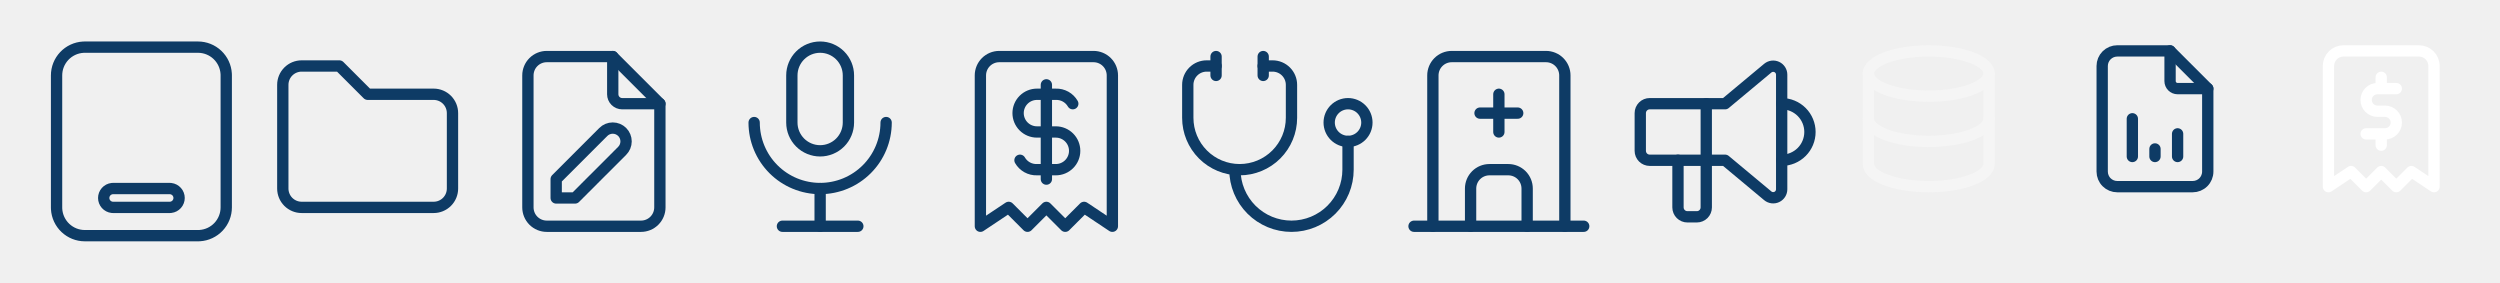
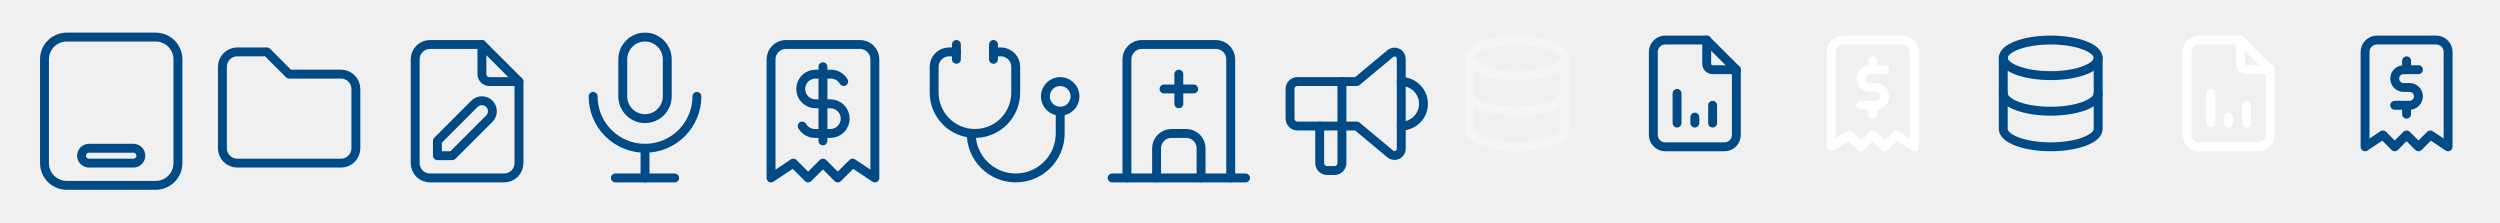
- <svg xmlns="http://www.w3.org/2000/svg" width="442" height="50" viewBox="0 0 442 50" fill="none">
-   <path d="M35 8.334C36.275 8.334 37.502 8.821 38.43 9.696C39.358 10.571 39.917 11.767 39.992 13.04L40 13.334V36.667C40 37.942 39.513 39.17 38.638 40.097C37.763 41.025 36.566 41.584 35.293 41.659L35 41.667H15C13.725 41.667 12.498 41.18 11.57 40.305C10.642 39.43 10.083 38.234 10.008 36.96L10 36.667V13.334C10 12.058 10.487 10.831 11.362 9.903C12.237 8.975 13.434 8.417 14.707 8.342L15 8.334H35ZM30 33.334H20L19.805 33.345C19.4 33.394 19.027 33.589 18.756 33.894C18.485 34.199 18.335 34.593 18.335 35C18.335 35.408 18.485 35.802 18.756 36.107C19.027 36.412 19.4 36.607 19.805 36.655L20 36.667H30L30.195 36.655C30.6 36.607 30.973 36.412 31.244 36.107C31.515 35.802 31.665 35.408 31.665 35C31.665 34.593 31.515 34.199 31.244 33.894C30.973 33.589 30.6 33.394 30.195 33.345L30 33.334Z" stroke="#0E3B65" stroke-width="2" stroke-linecap="round" stroke-linejoin="round" />
+ <svg xmlns="http://www.w3.org/2000/svg" width="562" height="50" viewBox="0 0 562 50" fill="none">
+   <path d="M35 8.334C36.275 8.334 37.502 8.821 38.43 9.696C39.358 10.571 39.917 11.767 39.992 13.04L40 13.334V36.667C40 37.942 39.513 39.17 38.638 40.097C37.763 41.025 36.566 41.584 35.293 41.659L35 41.667H15C13.725 41.667 12.498 41.18 11.57 40.305C10.642 39.43 10.083 38.234 10.008 36.96L10 36.667V13.334C10 12.058 10.487 10.831 11.362 9.903C12.237 8.975 13.434 8.417 14.707 8.342L15 8.334H35ZM30 33.334H20L19.805 33.345C19.4 33.394 19.027 33.589 18.756 33.894C18.485 34.199 18.335 34.593 18.335 35C18.335 35.408 18.485 35.802 18.756 36.107C19.027 36.412 19.4 36.607 19.805 36.655L20 36.667H30L30.195 36.655C30.6 36.607 30.973 36.412 31.244 36.107C31.515 35.802 31.665 35.408 31.665 35C31.665 34.593 31.515 34.199 31.244 33.894C30.973 33.589 30.6 33.394 30.195 33.345L30 33.334Z" stroke="#004A86" stroke-width="2" stroke-linecap="round" stroke-linejoin="round" />
  <g clip-path="url(#clip0_99_485)">
-     <path d="M53.333 11.666H60L65 16.666H76.667C77.551 16.666 78.399 17.017 79.024 17.643C79.649 18.268 80 19.116 80 20V33.333C80 34.217 79.649 35.065 79.024 35.69C78.399 36.315 77.551 36.666 76.667 36.666H53.333C52.449 36.666 51.601 36.315 50.976 35.69C50.351 35.065 50 34.217 50 33.333V15C50 14.116 50.351 13.268 50.976 12.643C51.601 12.017 52.449 11.666 53.333 11.666Z" stroke="#0E3B65" stroke-width="2" stroke-linecap="round" stroke-linejoin="round" />
+     <path d="M53.333 11.666H60L65 16.666H76.667C77.551 16.666 78.399 17.017 79.024 17.643C79.649 18.268 80 19.116 80 20V33.333C80 34.217 79.649 35.065 79.024 35.69C78.399 36.315 77.551 36.666 76.667 36.666H53.333C52.449 36.666 51.601 36.315 50.976 35.69C50.351 35.065 50 34.217 50 33.333V15C50 14.116 50.351 13.268 50.976 12.643C51.601 12.017 52.449 11.666 53.333 11.666Z" stroke="#004A86" stroke-width="2" stroke-linecap="round" stroke-linejoin="round" />
  </g>
  <g clip-path="url(#clip1_99_485)">
-     <path d="M108.333 10V16.667C108.333 17.109 108.509 17.533 108.822 17.845C109.134 18.158 109.558 18.333 110 18.333H116.667" stroke="#0E3B65" stroke-width="2" stroke-linecap="round" stroke-linejoin="round" />
-     <path d="M113.333 40H96.667C95.783 40 94.935 39.649 94.31 39.024C93.685 38.399 93.334 37.551 93.334 36.667V13.333C93.334 12.449 93.685 11.601 94.31 10.976C94.935 10.351 95.783 10 96.667 10H108.333L116.667 18.333V36.667C116.667 37.551 116.316 38.399 115.691 39.024C115.065 39.649 114.218 40 113.333 40Z" stroke="#0E3B65" stroke-width="2" stroke-linecap="round" stroke-linejoin="round" />
-     <path d="M101.667 35L110 26.667C110.442 26.225 110.691 25.625 110.691 25C110.691 24.375 110.442 23.775 110 23.333C109.558 22.891 108.959 22.643 108.333 22.643C107.708 22.643 107.109 22.891 106.667 23.333L98.334 31.667V35H101.667Z" stroke="#0E3B65" stroke-width="2" stroke-linecap="round" stroke-linejoin="round" />
+     <path d="M108.333 10V16.667C108.333 17.109 108.509 17.533 108.822 17.845C109.134 18.158 109.558 18.333 110 18.333H116.667" stroke="#004A86" stroke-width="2" stroke-linecap="round" stroke-linejoin="round" />
+     <path d="M113.333 40H96.667C95.783 40 94.935 39.649 94.31 39.024C93.685 38.399 93.334 37.551 93.334 36.667V13.333C93.334 12.449 93.685 11.601 94.31 10.976C94.935 10.351 95.783 10 96.667 10H108.333L116.667 18.333V36.667C116.667 37.551 116.316 38.399 115.691 39.024C115.065 39.649 114.218 40 113.333 40Z" stroke="#004A86" stroke-width="2" stroke-linecap="round" stroke-linejoin="round" />
+     <path d="M101.667 35L110 26.667C110.442 26.225 110.691 25.625 110.691 25C110.691 24.375 110.442 23.775 110 23.333C109.558 22.891 108.959 22.643 108.333 22.643C107.708 22.643 107.109 22.891 106.667 23.333L98.334 31.667V35H101.667Z" stroke="#004A86" stroke-width="2" stroke-linecap="round" stroke-linejoin="round" />
  </g>
  <g clip-path="url(#clip2_99_485)">
-     <path d="M140 13.334C140 12.008 140.527 10.736 141.464 9.798C142.402 8.861 143.674 8.334 145 8.334C146.326 8.334 147.598 8.861 148.536 9.798C149.473 10.736 150 12.008 150 13.334V21.667C150 22.993 149.473 24.265 148.536 25.203C147.598 26.14 146.326 26.667 145 26.667C143.674 26.667 142.402 26.14 141.464 25.203C140.527 24.265 140 22.993 140 21.667V13.334Z" stroke="#0E3B65" stroke-width="2" stroke-linecap="round" stroke-linejoin="round" />
-     <path d="M133.333 21.666C133.333 24.761 134.562 27.728 136.75 29.916C138.938 32.104 141.905 33.333 145 33.333C148.094 33.333 151.061 32.104 153.249 29.916C155.437 27.728 156.666 24.761 156.666 21.666" stroke="#0E3B65" stroke-width="2" stroke-linecap="round" stroke-linejoin="round" />
-     <path d="M138.333 40H151.667" stroke="#0E3B65" stroke-width="2" stroke-linecap="round" stroke-linejoin="round" />
-     <path d="M145 33.334V40" stroke="#0E3B65" stroke-width="2" stroke-linecap="round" stroke-linejoin="round" />
+     <path d="M140 13.334C140 12.008 140.527 10.736 141.464 9.798C142.402 8.861 143.674 8.334 145 8.334C146.326 8.334 147.598 8.861 148.536 9.798C149.473 10.736 150 12.008 150 13.334V21.667C150 22.993 149.473 24.265 148.536 25.203C147.598 26.14 146.326 26.667 145 26.667C143.674 26.667 142.402 26.14 141.464 25.203C140.527 24.265 140 22.993 140 21.667V13.334Z" stroke="#004A86" stroke-width="2" stroke-linecap="round" stroke-linejoin="round" />
+     <path d="M133.333 21.666C133.333 24.761 134.562 27.728 136.75 29.916C138.938 32.104 141.905 33.333 145 33.333C148.094 33.333 151.061 32.104 153.249 29.916C155.437 27.728 156.666 24.761 156.666 21.666" stroke="#004A86" stroke-width="2" stroke-linecap="round" stroke-linejoin="round" />
+     <path d="M138.333 40H151.667" stroke="#004A86" stroke-width="2" stroke-linecap="round" stroke-linejoin="round" />
+     <path d="M145 33.334V40" stroke="#004A86" stroke-width="2" stroke-linecap="round" stroke-linejoin="round" />
  </g>
  <g clip-path="url(#clip3_99_485)">
-     <path d="M315 18.334C316.326 18.334 317.598 18.86 318.536 19.798C319.473 20.736 320 22.008 320 23.334C320 24.66 319.473 25.932 318.536 26.869C317.598 27.807 316.326 28.334 315 28.334" stroke="#0E3B65" stroke-width="2" stroke-linecap="round" stroke-linejoin="round" />
-     <path d="M301.667 18.334V36.667C301.667 37.109 301.491 37.533 301.179 37.846C300.866 38.158 300.442 38.334 300 38.334H298.334C297.892 38.334 297.468 38.158 297.155 37.846C296.843 37.533 296.667 37.109 296.667 36.667V28.334" stroke="#0E3B65" stroke-width="2" stroke-linecap="round" stroke-linejoin="round" />
-     <path d="M305 18.334L312.54 12.05C312.759 11.868 313.026 11.752 313.308 11.715C313.591 11.679 313.879 11.724 314.137 11.845C314.395 11.966 314.613 12.158 314.766 12.399C314.919 12.639 315 12.918 315 13.204V33.464C315 33.749 314.919 34.028 314.766 34.269C314.613 34.509 314.395 34.702 314.137 34.823C313.879 34.944 313.591 34.989 313.308 34.952C313.026 34.916 312.759 34.8 312.54 34.617L305 28.334H291.667C291.225 28.334 290.801 28.158 290.488 27.846C290.176 27.533 290 27.109 290 26.667V20C290 19.558 290.176 19.134 290.488 18.822C290.801 18.509 291.225 18.334 291.667 18.334H305Z" stroke="#0E3B65" stroke-width="2" stroke-linecap="round" stroke-linejoin="round" />
+     <path d="M315 18.334C316.326 18.334 317.598 18.86 318.536 19.798C319.473 20.736 320 22.008 320 23.334C320 24.66 319.473 25.932 318.536 26.869C317.598 27.807 316.326 28.334 315 28.334" stroke="#004A86" stroke-width="2" stroke-linecap="round" stroke-linejoin="round" />
+     <path d="M301.667 18.334V36.667C301.667 37.109 301.491 37.533 301.179 37.846C300.866 38.158 300.442 38.334 300 38.334H298.334C297.892 38.334 297.468 38.158 297.155 37.846C296.843 37.533 296.667 37.109 296.667 36.667V28.334" stroke="#004A86" stroke-width="2" stroke-linecap="round" stroke-linejoin="round" />
+     <path d="M305 18.334L312.54 12.05C312.759 11.868 313.026 11.752 313.308 11.715C313.591 11.679 313.879 11.724 314.137 11.845C314.395 11.966 314.613 12.158 314.766 12.399C314.919 12.639 315 12.918 315 13.204V33.464C315 33.749 314.919 34.028 314.766 34.269C314.613 34.509 314.395 34.702 314.137 34.823C313.879 34.944 313.591 34.989 313.308 34.952C313.026 34.916 312.759 34.8 312.54 34.617L305 28.334H291.667C291.225 28.334 290.801 28.158 290.488 27.846C290.176 27.533 290 27.109 290 26.667V20C290 19.558 290.176 19.134 290.488 18.822C290.801 18.509 291.225 18.334 291.667 18.334H305Z" stroke="#004A86" stroke-width="2" stroke-linecap="round" stroke-linejoin="round" />
  </g>
  <g clip-path="url(#clip4_99_485)">
-     <path d="M250 40H280" stroke="#0E3B65" stroke-width="2" stroke-linecap="round" stroke-linejoin="round" />
-     <path d="M253.333 40V13.333C253.333 12.449 253.685 11.601 254.31 10.976C254.935 10.351 255.783 10 256.667 10H273.333C274.218 10 275.065 10.351 275.691 10.976C276.316 11.601 276.667 12.449 276.667 13.333V40" stroke="#0E3B65" stroke-width="2" stroke-linecap="round" stroke-linejoin="round" />
-     <path d="M260 40V33.333C260 32.449 260.351 31.601 260.976 30.976C261.601 30.351 262.449 30 263.333 30H266.667C267.551 30 268.399 30.351 269.024 30.976C269.649 31.601 270 32.449 270 33.333V40" stroke="#0E3B65" stroke-width="2" stroke-linecap="round" stroke-linejoin="round" />
-     <path d="M261.667 20H268.333" stroke="#0E3B65" stroke-width="2" stroke-linecap="round" stroke-linejoin="round" />
-     <path d="M265 16.666V23.333" stroke="#0E3B65" stroke-width="2" stroke-linecap="round" stroke-linejoin="round" />
+     <path d="M250 40H280" stroke="#004A86" stroke-width="2" stroke-linecap="round" stroke-linejoin="round" />
+     <path d="M253.333 40V13.333C253.333 12.449 253.685 11.601 254.31 10.976C254.935 10.351 255.783 10 256.667 10H273.333C274.218 10 275.065 10.351 275.691 10.976C276.316 11.601 276.667 12.449 276.667 13.333V40" stroke="#004A86" stroke-width="2" stroke-linecap="round" stroke-linejoin="round" />
+     <path d="M260 40V33.333C260 32.449 260.351 31.601 260.976 30.976C261.601 30.351 262.449 30 263.333 30H266.667C267.551 30 268.399 30.351 269.024 30.976C269.649 31.601 270 32.449 270 33.333V40" stroke="#004A86" stroke-width="2" stroke-linecap="round" stroke-linejoin="round" />
+     <path d="M261.667 20H268.333" stroke="#004A86" stroke-width="2" stroke-linecap="round" stroke-linejoin="round" />
+     <path d="M265 16.666V23.333" stroke="#004A86" stroke-width="2" stroke-linecap="round" stroke-linejoin="round" />
  </g>
  <g clip-path="url(#clip5_99_485)">
-     <path d="M215 11.666H213.333C212.449 11.666 211.601 12.017 210.976 12.643C210.351 13.268 210 14.116 210 15V20.833C210 23.264 210.966 25.596 212.685 27.315C214.404 29.034 216.736 30 219.167 30C221.598 30 223.929 29.034 225.648 27.315C227.368 25.596 228.333 23.264 228.333 20.833V15C228.333 14.116 227.982 13.268 227.357 12.643C226.732 12.017 225.884 11.666 225 11.666H223.333" stroke="#0E3B65" stroke-width="2" stroke-linecap="round" stroke-linejoin="round" />
-     <path d="M218.333 30C218.333 31.313 218.592 32.614 219.095 33.827C219.597 35.04 220.334 36.142 221.262 37.071C222.191 38 223.293 38.736 224.507 39.239C225.72 39.741 227.02 40 228.333 40C229.647 40 230.947 39.741 232.16 39.239C233.374 38.736 234.476 38 235.405 37.071C236.333 36.142 237.07 35.04 237.572 33.827C238.075 32.614 238.333 31.313 238.333 30V25" stroke="#0E3B65" stroke-width="2" stroke-linecap="round" stroke-linejoin="round" />
-     <path d="M223.333 10V13.333" stroke="#0E3B65" stroke-width="2" stroke-linecap="round" stroke-linejoin="round" />
-     <path d="M215 10V13.333" stroke="#0E3B65" stroke-width="2" stroke-linecap="round" stroke-linejoin="round" />
-     <path d="M235 21.667C235 22.551 235.351 23.399 235.976 24.024C236.601 24.649 237.449 25 238.333 25C239.217 25 240.065 24.649 240.69 24.024C241.315 23.399 241.667 22.551 241.667 21.667C241.667 20.783 241.315 19.935 240.69 19.31C240.065 18.685 239.217 18.334 238.333 18.334C237.449 18.334 236.601 18.685 235.976 19.31C235.351 19.935 235 20.783 235 21.667Z" stroke="#0E3B65" stroke-width="2" stroke-linecap="round" stroke-linejoin="round" />
+     <path d="M215 11.666H213.333C212.449 11.666 211.601 12.017 210.976 12.643C210.351 13.268 210 14.116 210 15V20.833C210 23.264 210.966 25.596 212.685 27.315C214.404 29.034 216.736 30 219.167 30C221.598 30 223.929 29.034 225.648 27.315C227.368 25.596 228.333 23.264 228.333 20.833V15C228.333 14.116 227.982 13.268 227.357 12.643C226.732 12.017 225.884 11.666 225 11.666H223.333" stroke="#004A86" stroke-width="2" stroke-linecap="round" stroke-linejoin="round" />
+     <path d="M218.333 30C218.333 31.313 218.592 32.614 219.095 33.827C219.597 35.04 220.334 36.142 221.262 37.071C222.191 38 223.293 38.736 224.507 39.239C225.72 39.741 227.02 40 228.333 40C229.647 40 230.947 39.741 232.16 39.239C233.374 38.736 234.476 38 235.405 37.071C236.333 36.142 237.07 35.04 237.572 33.827C238.075 32.614 238.333 31.313 238.333 30V25" stroke="#004A86" stroke-width="2" stroke-linecap="round" stroke-linejoin="round" />
+     <path d="M223.333 10V13.333" stroke="#004A86" stroke-width="2" stroke-linecap="round" stroke-linejoin="round" />
+     <path d="M215 10V13.333" stroke="#004A86" stroke-width="2" stroke-linecap="round" stroke-linejoin="round" />
+     <path d="M235 21.667C235 22.551 235.351 23.399 235.976 24.024C236.601 24.649 237.449 25 238.333 25C239.217 25 240.065 24.649 240.69 24.024C241.315 23.399 241.667 22.551 241.667 21.667C241.667 20.783 241.315 19.935 240.69 19.31C240.065 18.685 239.217 18.334 238.333 18.334C237.449 18.334 236.601 18.685 235.976 19.31C235.351 19.935 235 20.783 235 21.667Z" stroke="#004A86" stroke-width="2" stroke-linecap="round" stroke-linejoin="round" />
  </g>
  <g clip-path="url(#clip6_99_485)">
-     <path d="M173.333 40V13.333C173.333 12.449 173.685 11.601 174.31 10.976C174.935 10.351 175.783 10 176.667 10H193.333C194.218 10 195.065 10.351 195.691 10.976C196.316 11.601 196.667 12.449 196.667 13.333V40L191.667 36.667L188.333 40L185 36.667L181.667 40L178.333 36.667L173.333 40Z" stroke="#0E3B65" stroke-width="2" stroke-linecap="round" stroke-linejoin="round" />
-     <path d="M189.667 18.333C189.365 17.81 188.926 17.378 188.398 17.084C187.869 16.791 187.271 16.646 186.667 16.667H183.333C182.449 16.667 181.601 17.018 180.976 17.643C180.351 18.268 180 19.116 180 20C180 20.884 180.351 21.732 180.976 22.357C181.601 22.982 182.449 23.333 183.333 23.333H186.667C187.551 23.333 188.399 23.684 189.024 24.31C189.649 24.935 190 25.783 190 26.667C190 27.551 189.649 28.399 189.024 29.024C188.399 29.649 187.551 30 186.667 30H183.333C182.729 30.02 182.131 29.876 181.602 29.582C181.074 29.289 180.635 28.857 180.333 28.333" stroke="#0E3B65" stroke-width="2" stroke-linecap="round" stroke-linejoin="round" />
-     <path d="M185 15V31.667" stroke="#0E3B65" stroke-width="2" stroke-linecap="round" stroke-linejoin="round" />
+     <path d="M173.333 40V13.333C173.333 12.449 173.685 11.601 174.31 10.976C174.935 10.351 175.783 10 176.667 10H193.333C194.218 10 195.065 10.351 195.691 10.976C196.316 11.601 196.667 12.449 196.667 13.333V40L191.667 36.667L188.333 40L185 36.667L181.667 40L178.333 36.667L173.333 40Z" stroke="#004A86" stroke-width="2" stroke-linecap="round" stroke-linejoin="round" />
+     <path d="M189.667 18.333C189.365 17.81 188.926 17.378 188.398 17.084C187.869 16.791 187.271 16.646 186.667 16.667H183.333C182.449 16.667 181.601 17.018 180.976 17.643C180.351 18.268 180 19.116 180 20C180 20.884 180.351 21.732 180.976 22.357C181.601 22.982 182.449 23.333 183.333 23.333H186.667C187.551 23.333 188.399 23.684 189.024 24.31C189.649 24.935 190 25.783 190 26.667C190 27.551 189.649 28.399 189.024 29.024C188.399 29.649 187.551 30 186.667 30H183.333C182.729 30.02 182.131 29.876 181.602 29.582C181.074 29.289 180.635 28.857 180.333 28.333" stroke="#004A86" stroke-width="2" stroke-linecap="round" stroke-linejoin="round" />
+     <path d="M185 15V31.667" stroke="#004A86" stroke-width="2" stroke-linecap="round" stroke-linejoin="round" />
  </g>
  <g clip-path="url(#clip7_99_485)">
    <path d="M330.333 13C330.333 14.061 331.457 15.078 333.458 15.828C335.458 16.579 338.171 17 341 17C343.829 17 346.542 16.579 348.543 15.828C350.543 15.078 351.667 14.061 351.667 13C351.667 11.939 350.543 10.922 348.543 10.172C346.542 9.421 343.829 9 341 9C338.171 9 335.458 9.421 333.458 10.172C331.457 10.922 330.333 11.939 330.333 13Z" stroke="#F5F5F5" stroke-width="2" stroke-linecap="round" stroke-linejoin="round" />
    <path d="M330.333 13V21C330.333 22.061 331.457 23.078 333.458 23.828C335.458 24.579 338.171 25 341 25C343.829 25 346.542 24.579 348.543 23.828C350.543 23.078 351.667 22.061 351.667 21V13" stroke="#F5F5F5" stroke-width="2" stroke-linecap="round" stroke-linejoin="round" />
    <path d="M330.333 21V29C330.333 30.061 331.457 31.078 333.458 31.828C335.458 32.579 338.171 33 341 33C343.829 33 346.542 32.579 348.543 31.828C350.543 31.078 351.667 30.061 351.667 29V21" stroke="#F5F5F5" stroke-width="2" stroke-linecap="round" stroke-linejoin="round" />
  </g>
  <g clip-path="url(#clip8_99_485)">
-     <path d="M383.667 9V14.333C383.667 14.687 383.807 15.026 384.057 15.276C384.307 15.526 384.646 15.667 385 15.667H390.333" stroke="#0E3B65" stroke-width="2" stroke-linecap="round" stroke-linejoin="round" />
-     <path d="M387.667 33H374.333C373.626 33 372.948 32.719 372.448 32.219C371.947 31.719 371.667 31.041 371.667 30.333V11.667C371.667 10.959 371.947 10.281 372.448 9.781C372.948 9.281 373.626 9 374.333 9H383.667L390.333 15.667V30.333C390.333 31.041 390.052 31.719 389.552 32.219C389.052 32.719 388.374 33 387.667 33Z" stroke="#0E3B65" stroke-width="2" stroke-linecap="round" stroke-linejoin="round" />
-     <path d="M377 27.667V21" stroke="#0E3B65" stroke-width="2" stroke-linecap="round" stroke-linejoin="round" />
-     <path d="M381 27.667V26.333" stroke="#0E3B65" stroke-width="2" stroke-linecap="round" stroke-linejoin="round" />
-     <path d="M385 27.667V23.667" stroke="#0E3B65" stroke-width="2" stroke-linecap="round" stroke-linejoin="round" />
+     <path d="M450.333 13C450.333 14.061 451.457 15.078 453.458 15.828C455.458 16.579 458.171 17 461 17C463.829 17 466.542 16.579 468.543 15.828C470.543 15.078 471.667 14.061 471.667 13C471.667 11.939 470.543 10.922 468.543 10.172C466.542 9.421 463.829 9 461 9C458.171 9 455.458 9.421 453.458 10.172C451.457 10.922 450.333 11.939 450.333 13Z" stroke="#004A86" stroke-width="2" stroke-linecap="round" stroke-linejoin="round" />
+     <path d="M450.333 13V21C450.333 22.061 451.457 23.078 453.458 23.828C455.458 24.579 458.171 25 461 25C463.829 25 466.542 24.579 468.543 23.828C470.543 23.078 471.667 22.061 471.667 21V13" stroke="#004A86" stroke-width="2" stroke-linecap="round" stroke-linejoin="round" />
+     <path d="M450.333 21V29C450.333 30.061 451.457 31.078 453.458 31.828C455.458 32.579 458.171 33 461 33C463.829 33 466.542 32.579 468.543 31.828C470.543 31.078 471.667 30.061 471.667 29V21" stroke="#004A86" stroke-width="2" stroke-linecap="round" stroke-linejoin="round" />
  </g>
  <g clip-path="url(#clip9_99_485)">
+     <path d="M383.667 9V14.333C383.667 14.687 383.807 15.026 384.057 15.276C384.307 15.526 384.646 15.667 385 15.667H390.333" stroke="#004A86" stroke-width="2" stroke-linecap="round" stroke-linejoin="round" />
+     <path d="M387.667 33H374.333C373.626 33 372.948 32.719 372.448 32.219C371.947 31.719 371.667 31.041 371.667 30.333V11.667C371.667 10.959 371.947 10.281 372.448 9.781C372.948 9.281 373.626 9 374.333 9H383.667L390.333 15.667V30.333C390.333 31.041 390.052 31.719 389.552 32.219C389.052 32.719 388.374 33 387.667 33Z" stroke="#004A86" stroke-width="2" stroke-linecap="round" stroke-linejoin="round" />
+     <path d="M377 27.667V21" stroke="#004A86" stroke-width="2" stroke-linecap="round" stroke-linejoin="round" />
+     <path d="M381 27.667V26.333" stroke="#004A86" stroke-width="2" stroke-linecap="round" stroke-linejoin="round" />
+     <path d="M385 27.667V23.667" stroke="#004A86" stroke-width="2" stroke-linecap="round" stroke-linejoin="round" />
+   </g>
+   <g clip-path="url(#clip10_99_485)">
+     <path d="M503.667 9V14.333C503.667 14.687 503.807 15.026 504.057 15.276C504.307 15.526 504.646 15.667 505 15.667H510.333" stroke="white" stroke-width="2" stroke-linecap="round" stroke-linejoin="round" />
+     <path d="M507.667 33H494.333C493.626 33 492.948 32.719 492.448 32.219C491.947 31.719 491.667 31.041 491.667 30.333V11.667C491.667 10.959 491.947 10.281 492.448 9.781C492.948 9.281 493.626 9 494.333 9H503.667L510.333 15.667V30.333C510.333 31.041 510.052 31.719 509.552 32.219C509.052 32.719 508.374 33 507.667 33Z" stroke="white" stroke-width="2" stroke-linecap="round" stroke-linejoin="round" />
+     <path d="M497 27.667V21" stroke="white" stroke-width="2" stroke-linecap="round" stroke-linejoin="round" />
+     <path d="M501 27.667V26.333" stroke="white" stroke-width="2" stroke-linecap="round" stroke-linejoin="round" />
+     <path d="M505 27.667V23.667" stroke="white" stroke-width="2" stroke-linecap="round" stroke-linejoin="round" />
+   </g>
+   <g clip-path="url(#clip11_99_485)">
    <path d="M411.667 33V11.667C411.667 10.959 411.947 10.281 412.448 9.781C412.948 9.281 413.626 9 414.333 9H427.667C428.374 9 429.052 9.281 429.552 9.781C430.052 10.281 430.333 10.959 430.333 11.667V33L426.333 30.333L423.667 33L421 30.333L418.333 33L415.667 30.333L411.667 33Z" stroke="white" stroke-width="2" stroke-linecap="round" stroke-linejoin="round" />
    <path d="M423.667 15.667H420.333C419.803 15.667 419.294 15.877 418.919 16.253C418.544 16.628 418.333 17.136 418.333 17.667C418.333 18.197 418.544 18.706 418.919 19.081C419.294 19.456 419.803 19.667 420.333 19.667H421.667C422.197 19.667 422.706 19.877 423.081 20.253C423.456 20.628 423.667 21.136 423.667 21.667C423.667 22.197 423.456 22.706 423.081 23.081C422.706 23.456 422.197 23.667 421.667 23.667H418.333M421 23.667V25.667M421 13.667V15.667" stroke="white" stroke-width="2" stroke-linecap="round" stroke-linejoin="round" />
+   </g>
+   <g clip-path="url(#clip12_99_485)">
+     <path d="M531.667 33V11.667C531.667 10.959 531.947 10.281 532.448 9.781C532.948 9.281 533.626 9 534.333 9H547.667C548.374 9 549.052 9.281 549.552 9.781C550.052 10.281 550.333 10.959 550.333 11.667V33L546.333 30.333L543.667 33L541 30.333L538.333 33L535.667 30.333L531.667 33Z" stroke="#004A86" stroke-width="2" stroke-linecap="round" stroke-linejoin="round" />
+     <path d="M543.667 15.667H540.333C539.803 15.667 539.294 15.877 538.919 16.253C538.544 16.628 538.333 17.136 538.333 17.667C538.333 18.197 538.544 18.706 538.919 19.081C539.294 19.456 539.803 19.667 540.333 19.667H541.667C542.197 19.667 542.706 19.877 543.081 20.253C543.456 20.628 543.667 21.136 543.667 21.667C543.667 22.197 543.456 22.706 543.081 23.081C542.706 23.456 542.197 23.667 541.667 23.667H538.333M541 23.667V25.667M541 13.667V15.667" stroke="#004A86" stroke-width="2" stroke-linecap="round" stroke-linejoin="round" />
  </g>
  <defs>
    <clipPath id="clip0_99_485">
      <rect width="40" height="40" fill="white" transform="translate(45 5)" />
    </clipPath>
    <clipPath id="clip1_99_485">
      <rect width="40" height="40" fill="white" transform="translate(85 5)" />
    </clipPath>
    <clipPath id="clip2_99_485">
      <rect width="40" height="40" fill="white" transform="translate(125 5)" />
    </clipPath>
    <clipPath id="clip3_99_485">
      <rect width="40" height="40" fill="white" transform="translate(285 5)" />
    </clipPath>
    <clipPath id="clip4_99_485">
      <rect width="40" height="40" fill="white" transform="translate(245 5)" />
    </clipPath>
    <clipPath id="clip5_99_485">
      <rect width="40" height="40" fill="white" transform="translate(205 5)" />
    </clipPath>
    <clipPath id="clip6_99_485">
      <rect width="40" height="40" fill="white" transform="translate(165 5)" />
    </clipPath>
    <clipPath id="clip7_99_485">
      <rect width="32" height="32" fill="white" transform="translate(325 5)" />
    </clipPath>
    <clipPath id="clip8_99_485">
+       <rect width="32" height="32" fill="white" transform="translate(445 5)" />
+     </clipPath>
+     <clipPath id="clip9_99_485">
      <rect width="32" height="32" fill="white" transform="translate(365 5)" />
    </clipPath>
-     <clipPath id="clip9_99_485">
+     <clipPath id="clip10_99_485">
+       <rect width="32" height="32" fill="white" transform="translate(485 5)" />
+     </clipPath>
+     <clipPath id="clip11_99_485">
      <rect width="32" height="32" fill="white" transform="translate(405 5)" />
+     </clipPath>
+     <clipPath id="clip12_99_485">
+       <rect width="32" height="32" fill="white" transform="translate(525 5)" />
    </clipPath>
  </defs>
</svg>
